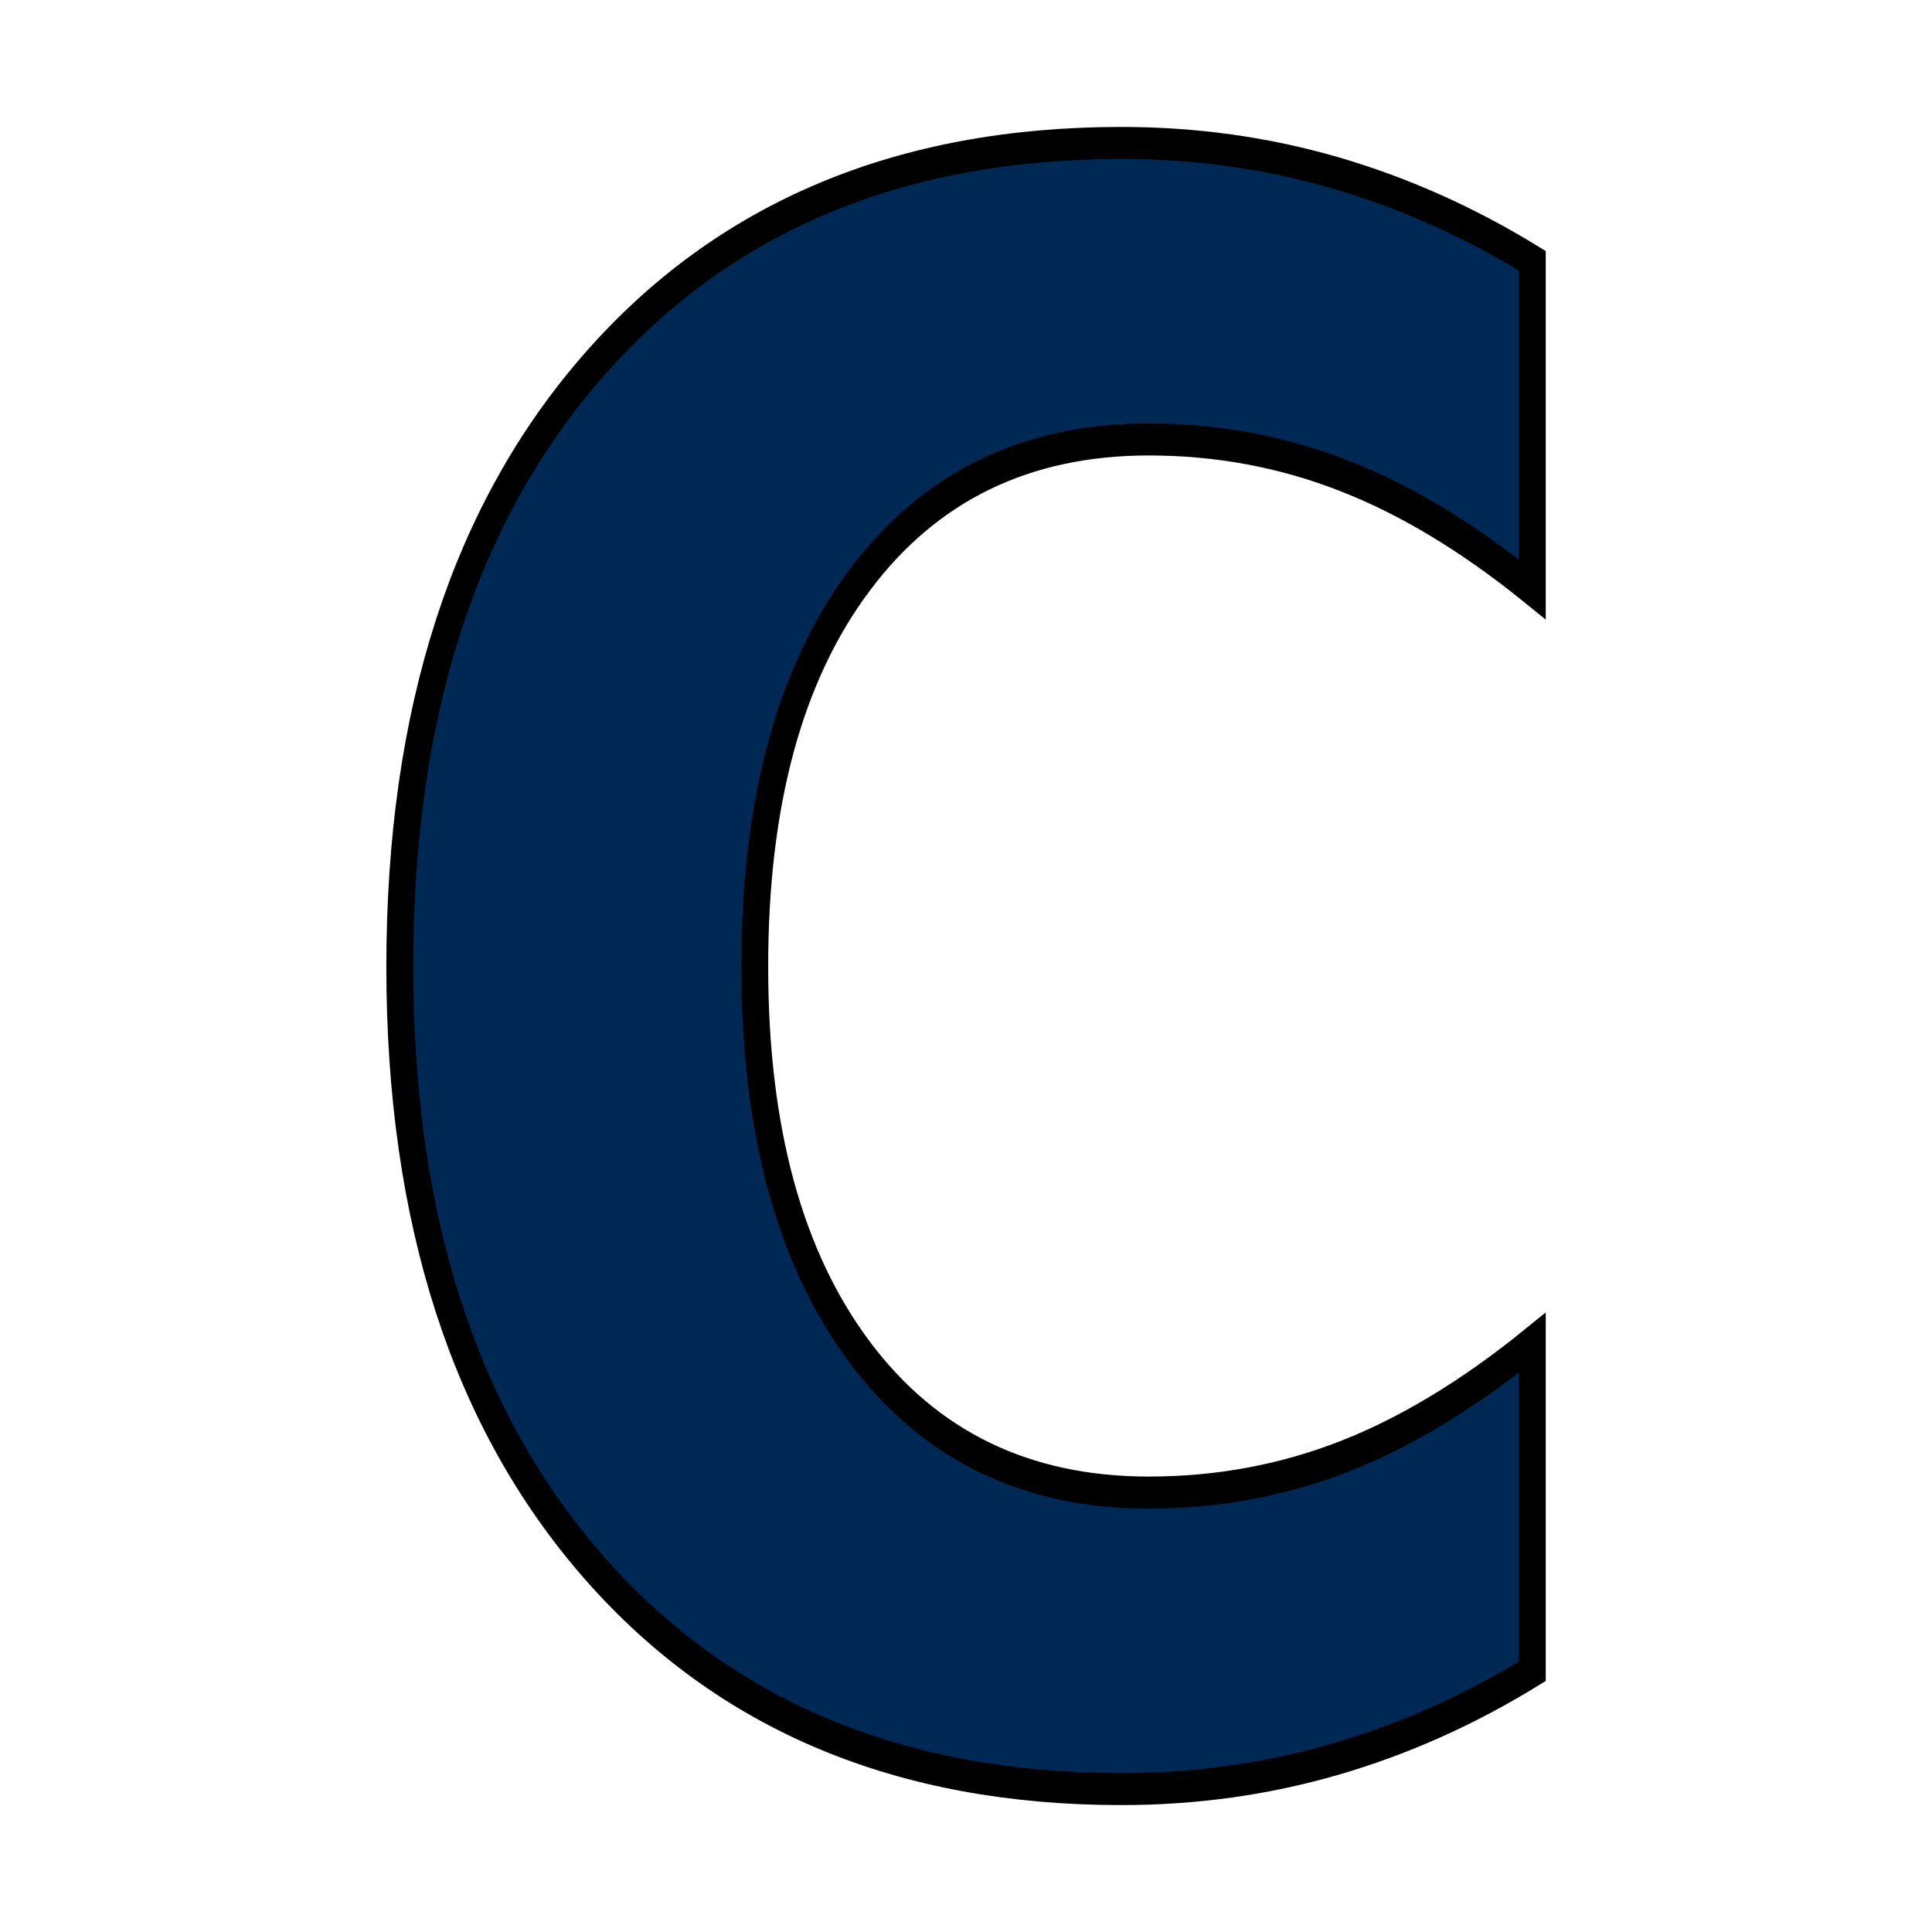
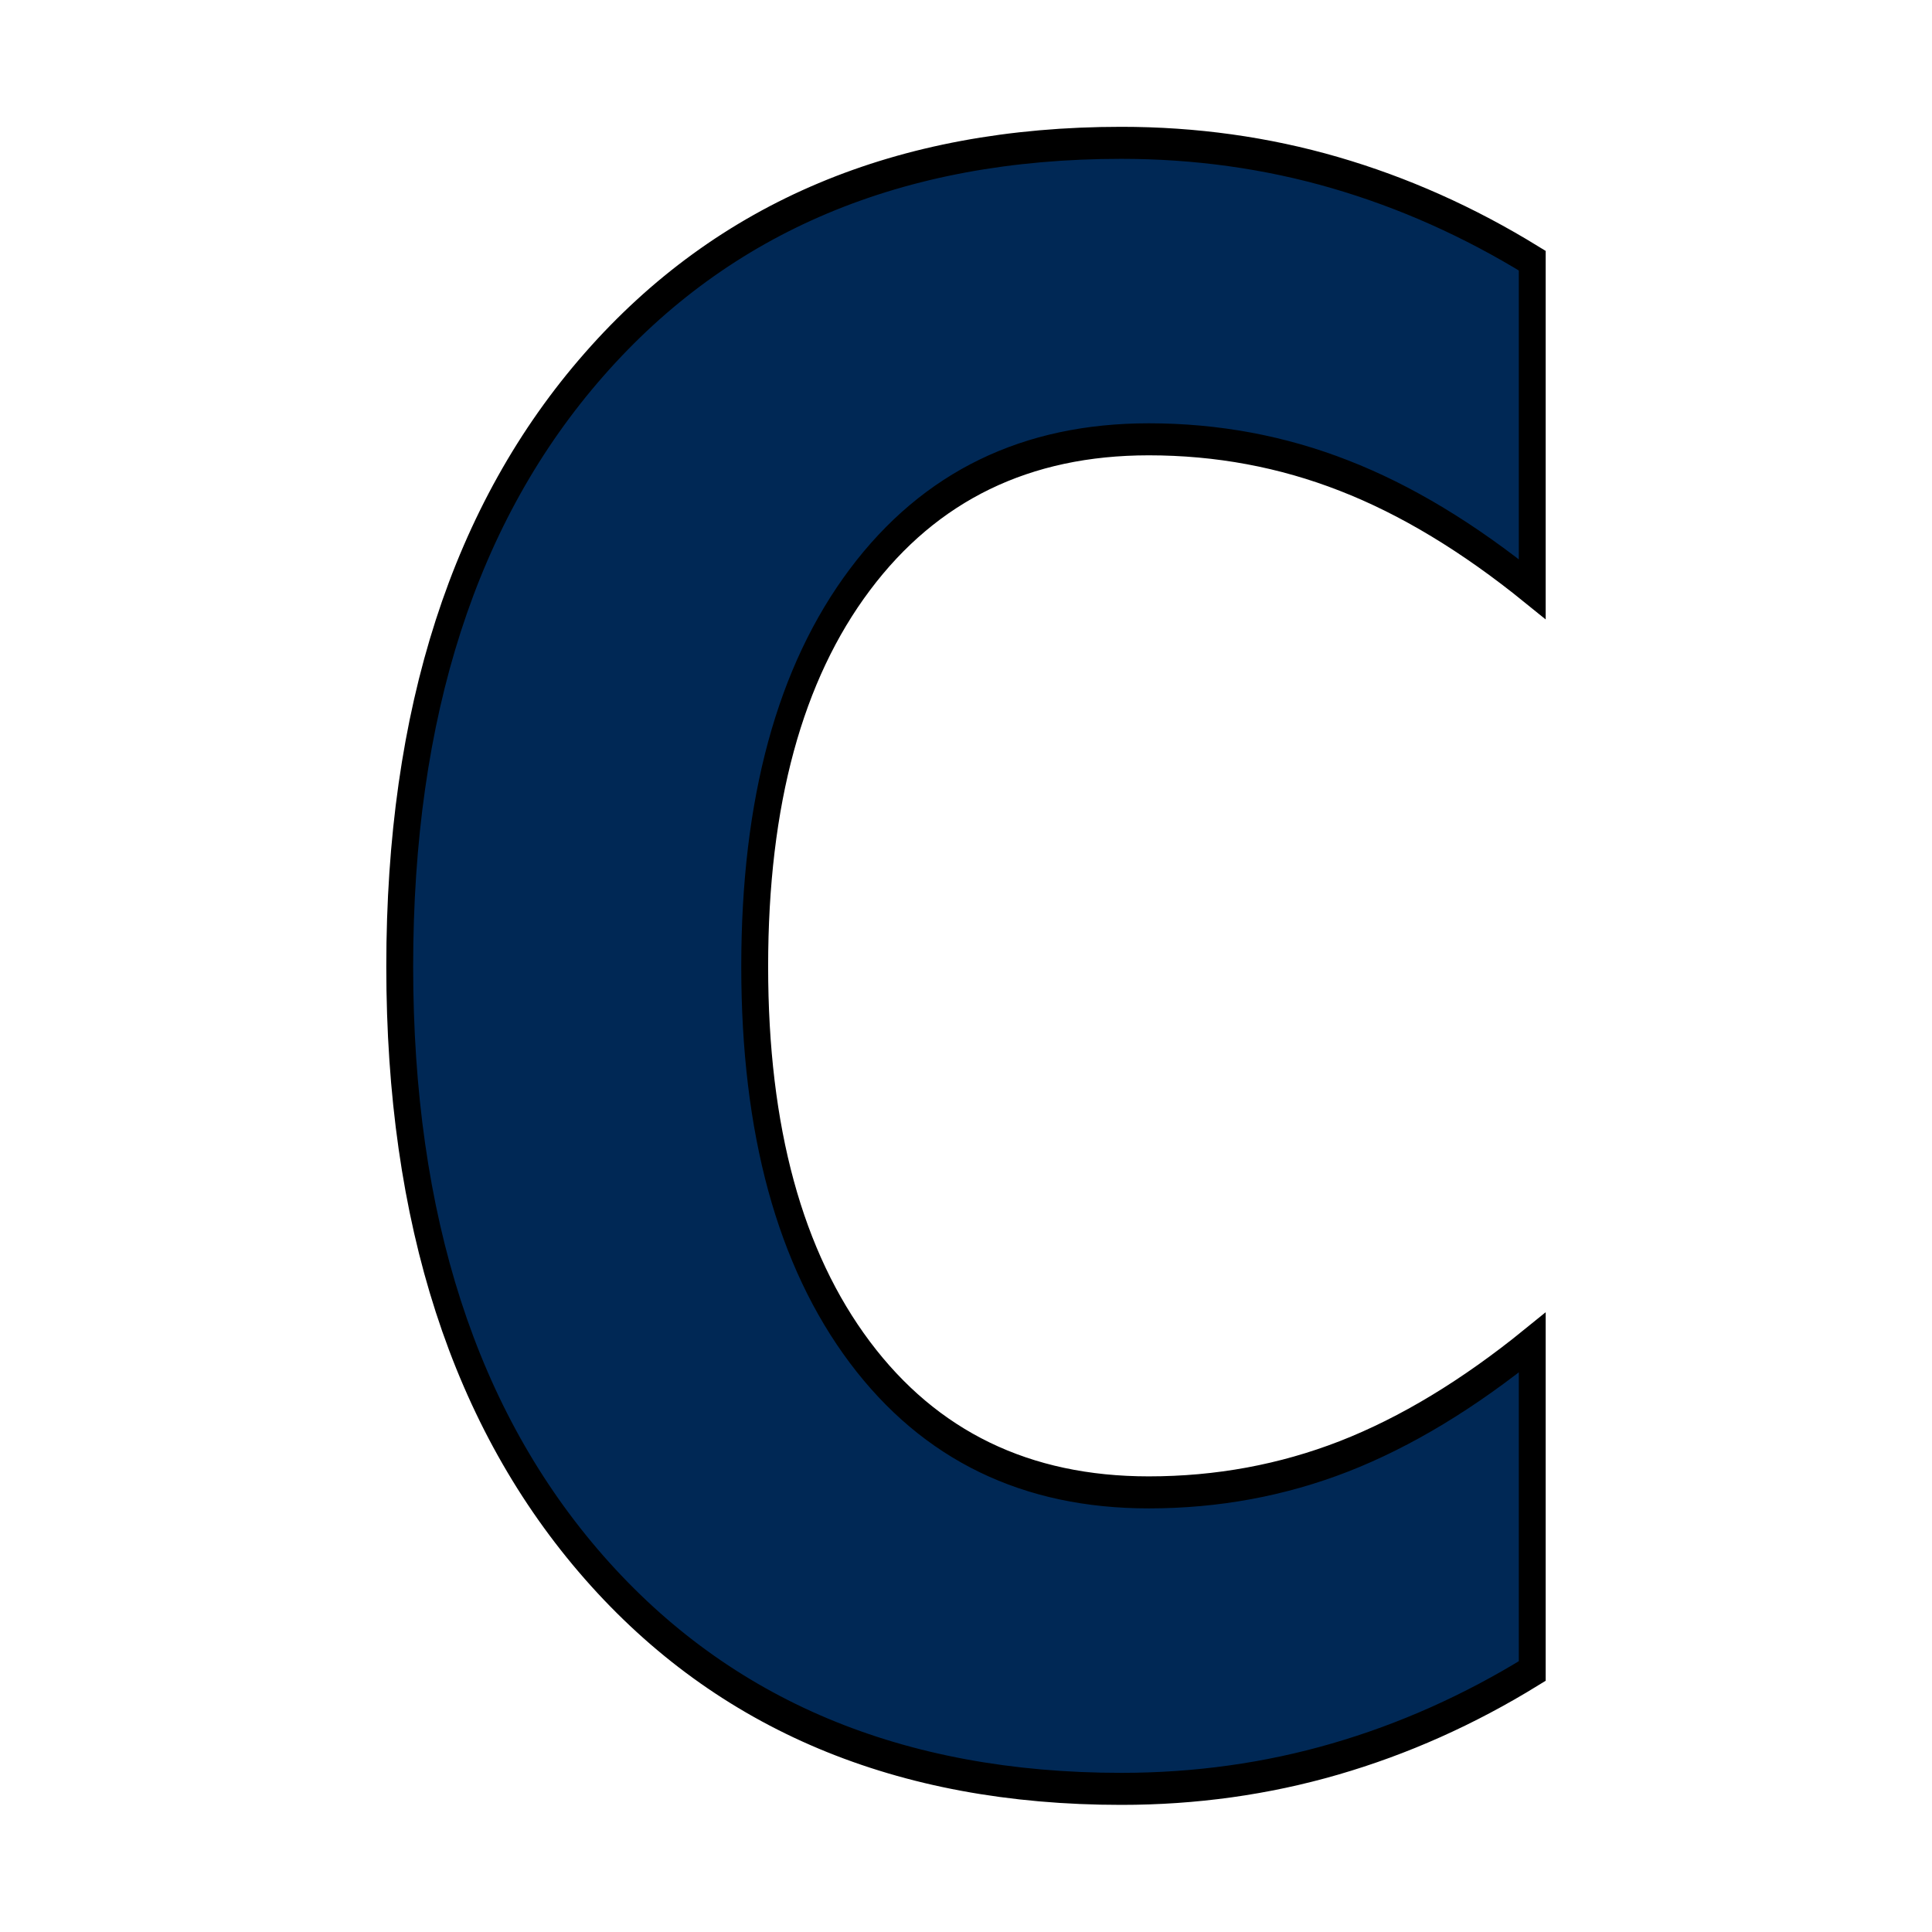
- <svg xmlns="http://www.w3.org/2000/svg" xmlns:ns1="http://www.openswatchbook.org/uri/2009/osb" width="131.719" height="131.719" id="svg3005" version="1.1">
-   <defs id="defs3007">
-     <marker orient="auto" refY="0.0" refX="0.0" id="Arrow1Lstart" style="overflow:visible">
-       <path id="path3822" d="M 0.0,0.0 L 5.0,-5.0 L -12.5,0.0 L 5.0,5.0 L 0.0,0.0 z " style="fill-rule:evenodd;stroke:#000000;stroke-width:1.0pt;marker-start:none" transform="scale(0.8) translate(12.5,0)" />
-     </marker>
-     <linearGradient id="linearGradient3797" ns1:paint="solid">
-       <stop style="stop-color:#000000;stop-opacity:1;" offset="0" id="stop3799" />
-     </linearGradient>
-   </defs>
-   <g id="layer1" transform="translate(-250.1875,-121.9375)">
-     <text xml:space="preserve" style="font-size:40px;font-style:normal;font-variant:normal;font-weight:normal;font-stretch:normal;line-height:125%;letter-spacing:0px;word-spacing:0px;fill:#000000;fill-opacity:1;stroke:none;font-family:DejaVu Sans;-inkscape-font-specification:DejaVu Sans" x="246.477" y="272.524" id="text3013">
-       <tspan id="tspan3015" x="246.477" y="272.524" />
+ <svg xmlns="http://www.w3.org/2000/svg" version="1.1" viewBox="0 0 131.72 131.72">
+   <g transform="translate(-250.19 -121.94)" font-family="DejaVu Sans" letter-spacing="0px" word-spacing="0px">
+     <text x="246.477" y="272.524" fill="#000000" font-size="40px" style="line-height:125%" xml:space="preserve">
+       <tspan x="246.477" y="272.524" />
    </text>
-     <text xml:space="preserve" style="font-size:135.919px;font-style:normal;font-variant:normal;font-weight:bold;font-stretch:normal;line-height:125%;letter-spacing:0px;word-spacing:0px;fill:#002855;fill-opacity:1;stroke:#000000;stroke-width:2;stroke-miterlimit:4;stroke-opacity:1;stroke-dasharray:none;font-family:DejaVu Sans;-inkscape-font-specification:DejaVu Sans Bold" x="296.132" y="221.491" id="text3025" transform="scale(0.9159612,1.091749)">
-       <tspan id="tspan3027" x="296.132" y="221.491" style="font-weight:bold;fill:#002855;fill-opacity:1;stroke:#000000;stroke-width:2;stroke-miterlimit:4;stroke-opacity:1;stroke-dasharray:none;-inkscape-font-specification:DejaVu Sans Bold">C</tspan>
+     <text transform="scale(.91596 1.0917)" x="296.132" y="221.491" fill="#002855" font-size="135.92px" font-weight="bold" stroke="#000000" stroke-width="2" style="line-height:125%" xml:space="preserve">
+       <tspan x="296.132" y="221.491" fill="#002855" font-weight="bold" stroke="#000000" stroke-width="2">C</tspan>
    </text>
  </g>
</svg>
